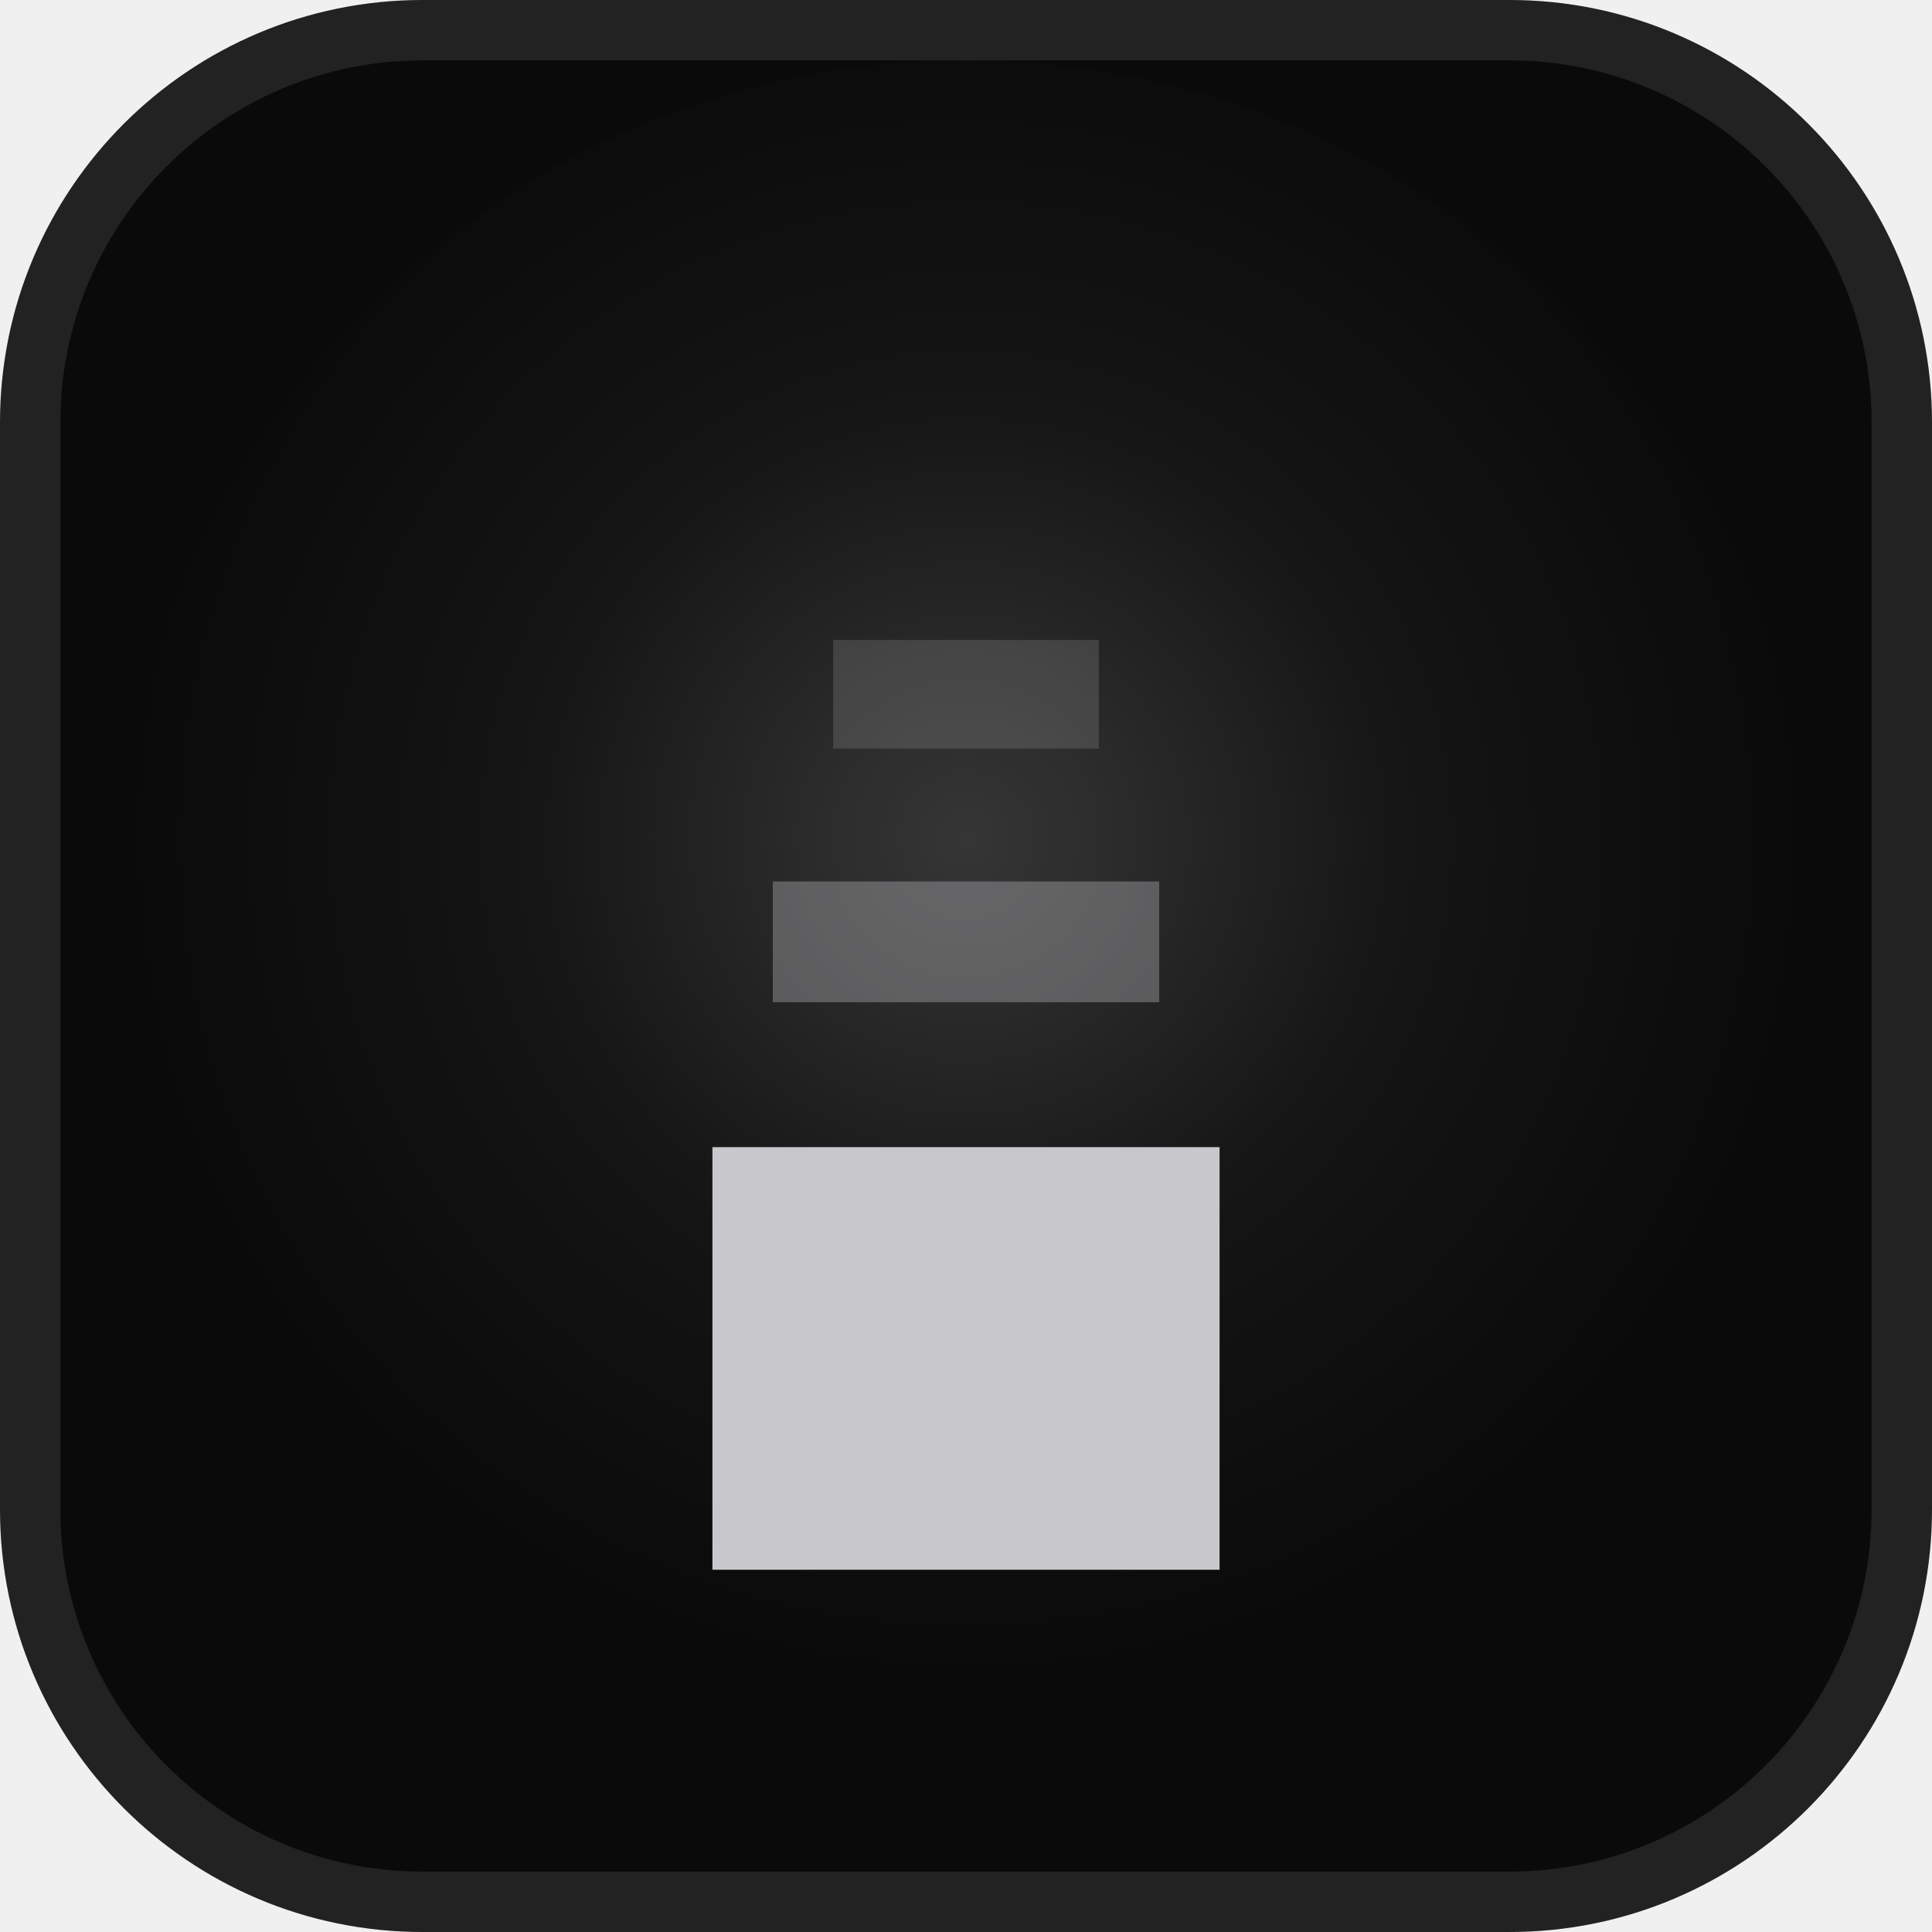
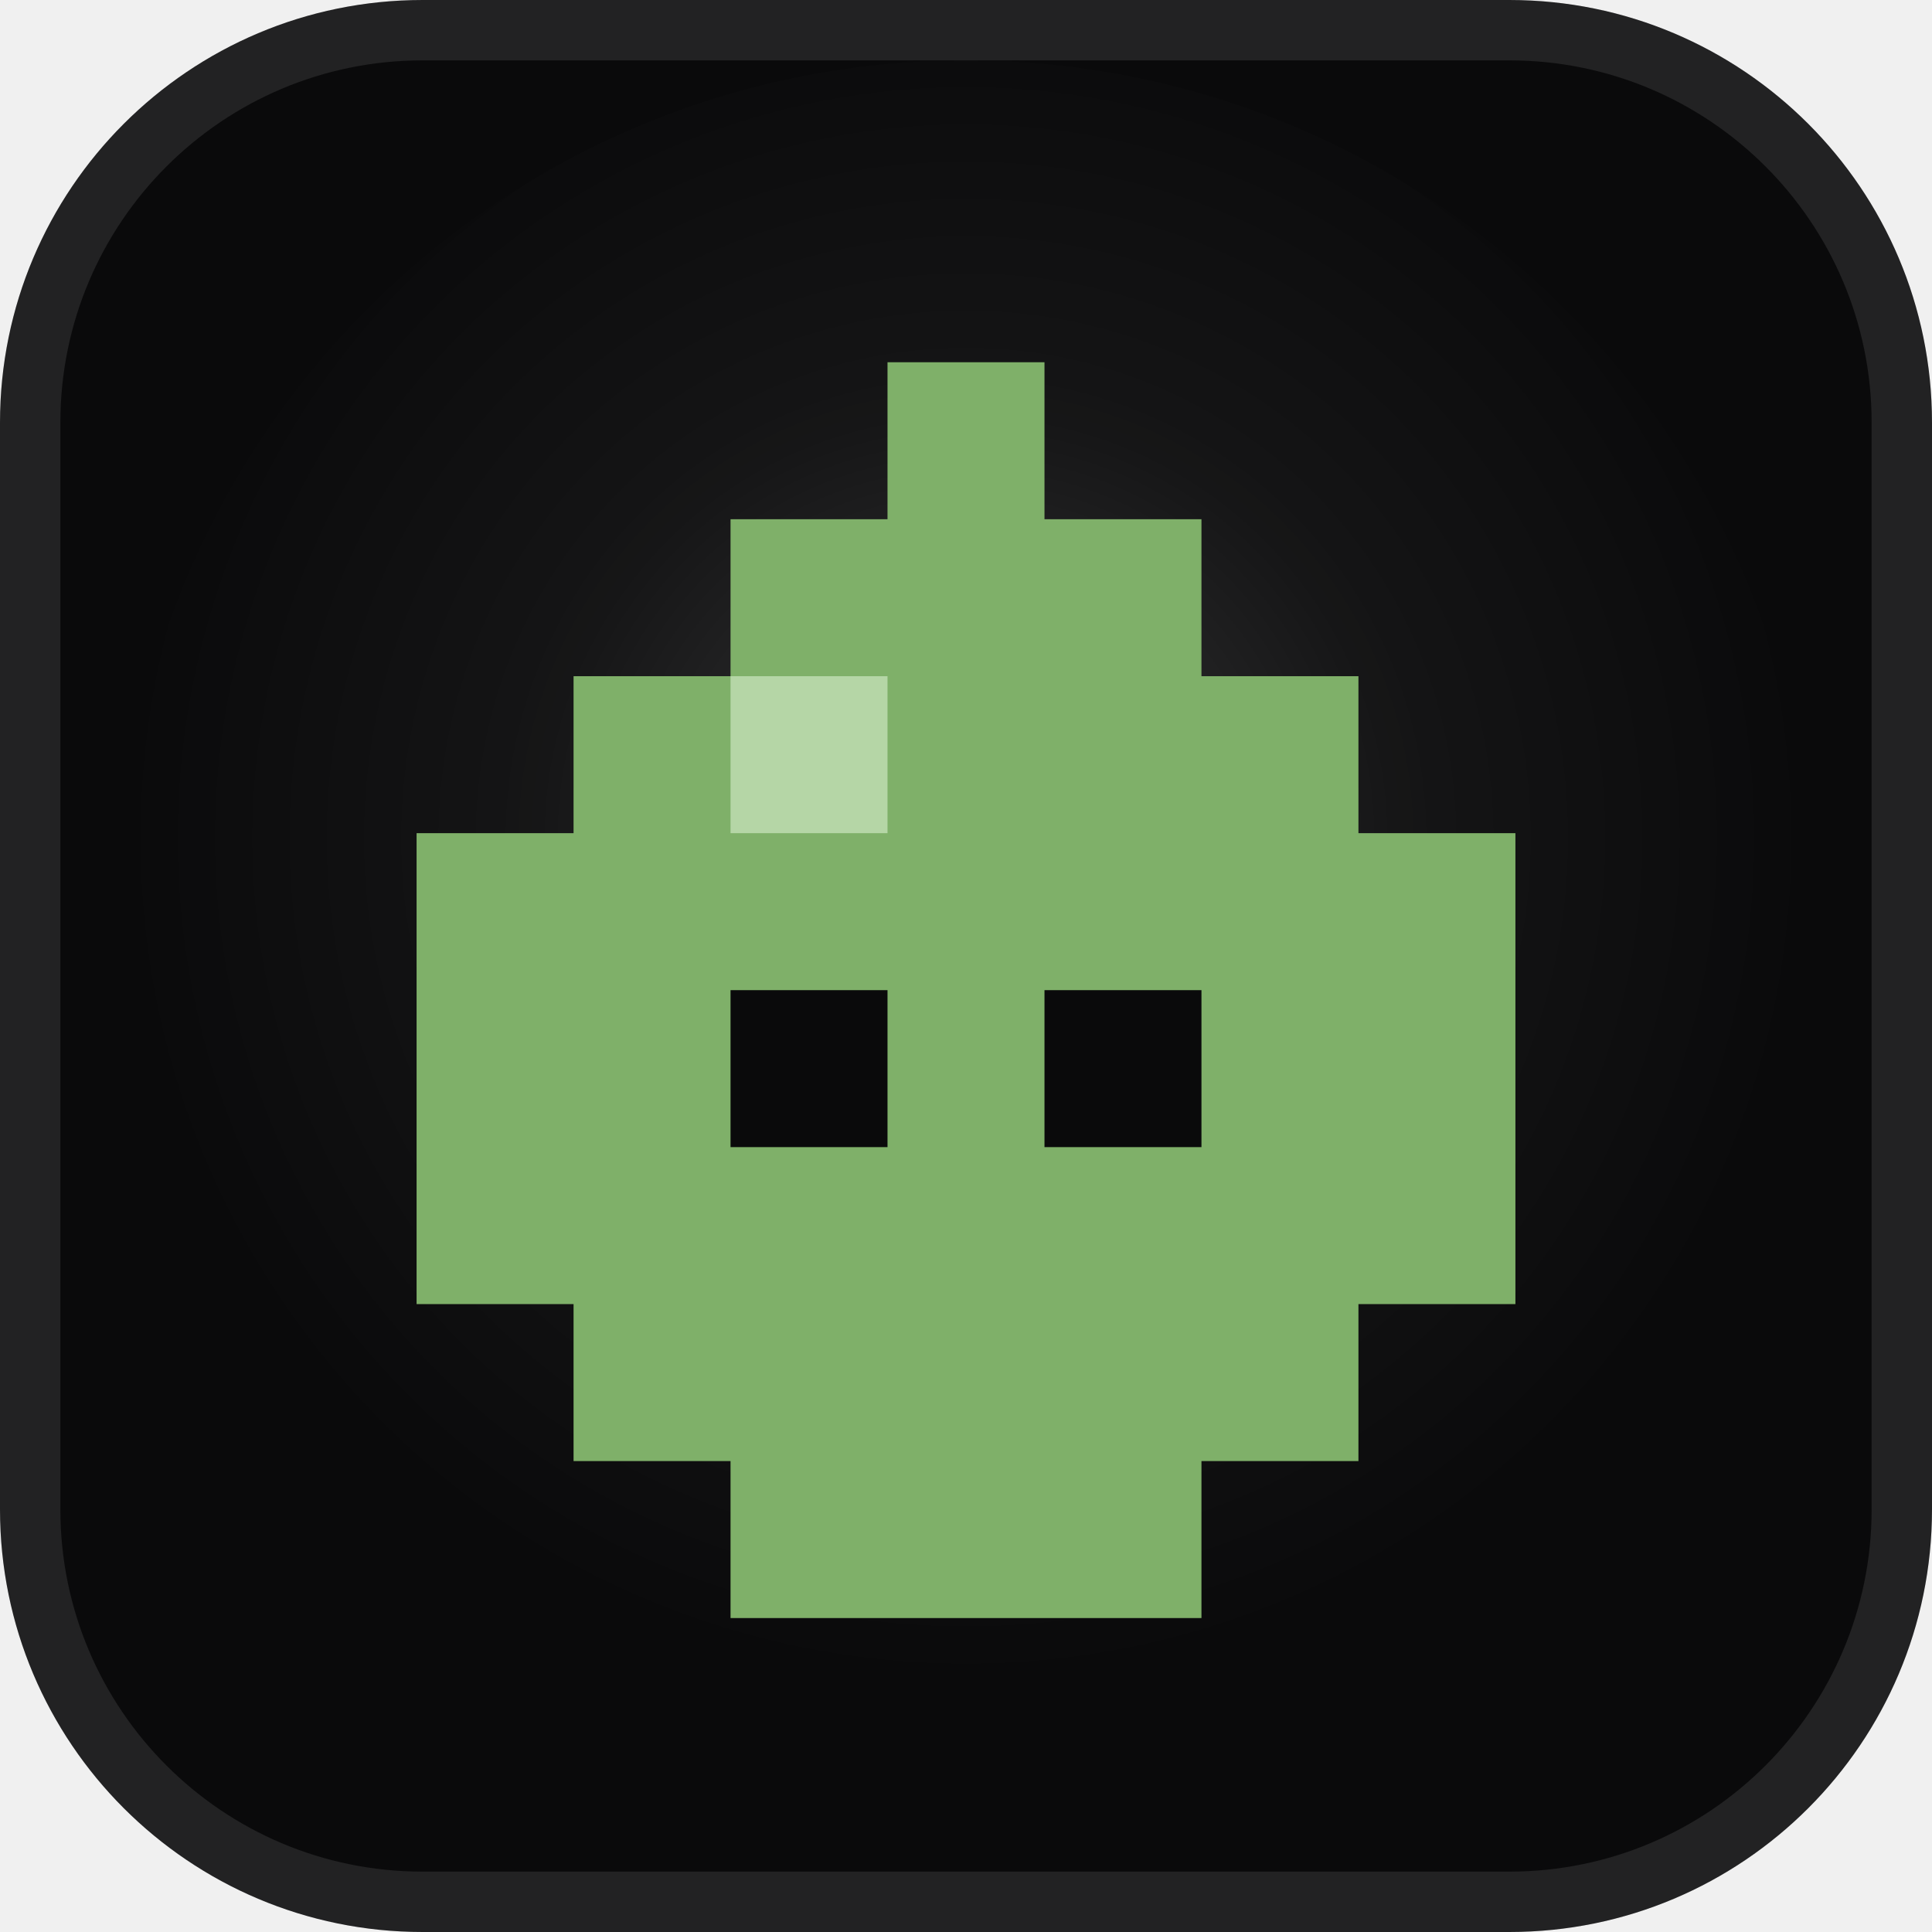
<svg xmlns="http://www.w3.org/2000/svg" viewBox="0 0 32 32" width="32" height="32">
  <defs>
    <radialGradient id="bloom" cx="50%" cy="46%" r="50%">
      <stop offset="0%" stop-color="#fff" stop-opacity="0.18" />
      <stop offset="55%" stop-color="#fff" stop-opacity="0.04" />
      <stop offset="100%" stop-color="#fff" stop-opacity="0" />
    </radialGradient>
  </defs>
  <rect width="32" height="32" rx="7" fill="#0a0a0b" />
  <circle cx="16" cy="15" r="14" fill="url(#bloom)" />
-   <rect x="11.8" y="19" width="8.4" height="7" fill="#c8c8cc" />
-   <rect x="12.8" y="14.6" width="6.4" height="2" fill="#c8c8cc" fill-opacity="0.34" />
-   <rect x="13.8" y="10.6" width="4.4" height="1.8" fill="#c8c8cc" fill-opacity="0.18" />
+   <path d="M14.70 6.00h2.60v2.6h-2.60z M12.10 8.60h7.80v2.6h-7.80z M9.50 11.20h13.00v2.6h-13.00z M6.90 13.80h18.20v2.6h-18.20z M6.90 16.40h18.20v2.6h-18.20z M6.90 19.00h18.20v2.6h-18.20z M9.50 21.60h13.00v2.6h-13.00z M12.10 24.20h7.80v2.6h-7.80z" fill="#7fb069" />
+   <rect x="12.10" y="11.20" width="2.60" height="2.60" fill="#b5d6a6" />
+   <rect x="12.10" y="16.40" width="2.60" height="2.60" fill="#0a0a0b" />
+   <rect x="17.30" y="16.40" width="2.60" height="2.60" fill="#0a0a0b" />
  <rect x="0.5" y="0.5" width="31" height="31" rx="6.5" fill="none" stroke="#ffffff" stroke-opacity="0.1" />
</svg>
